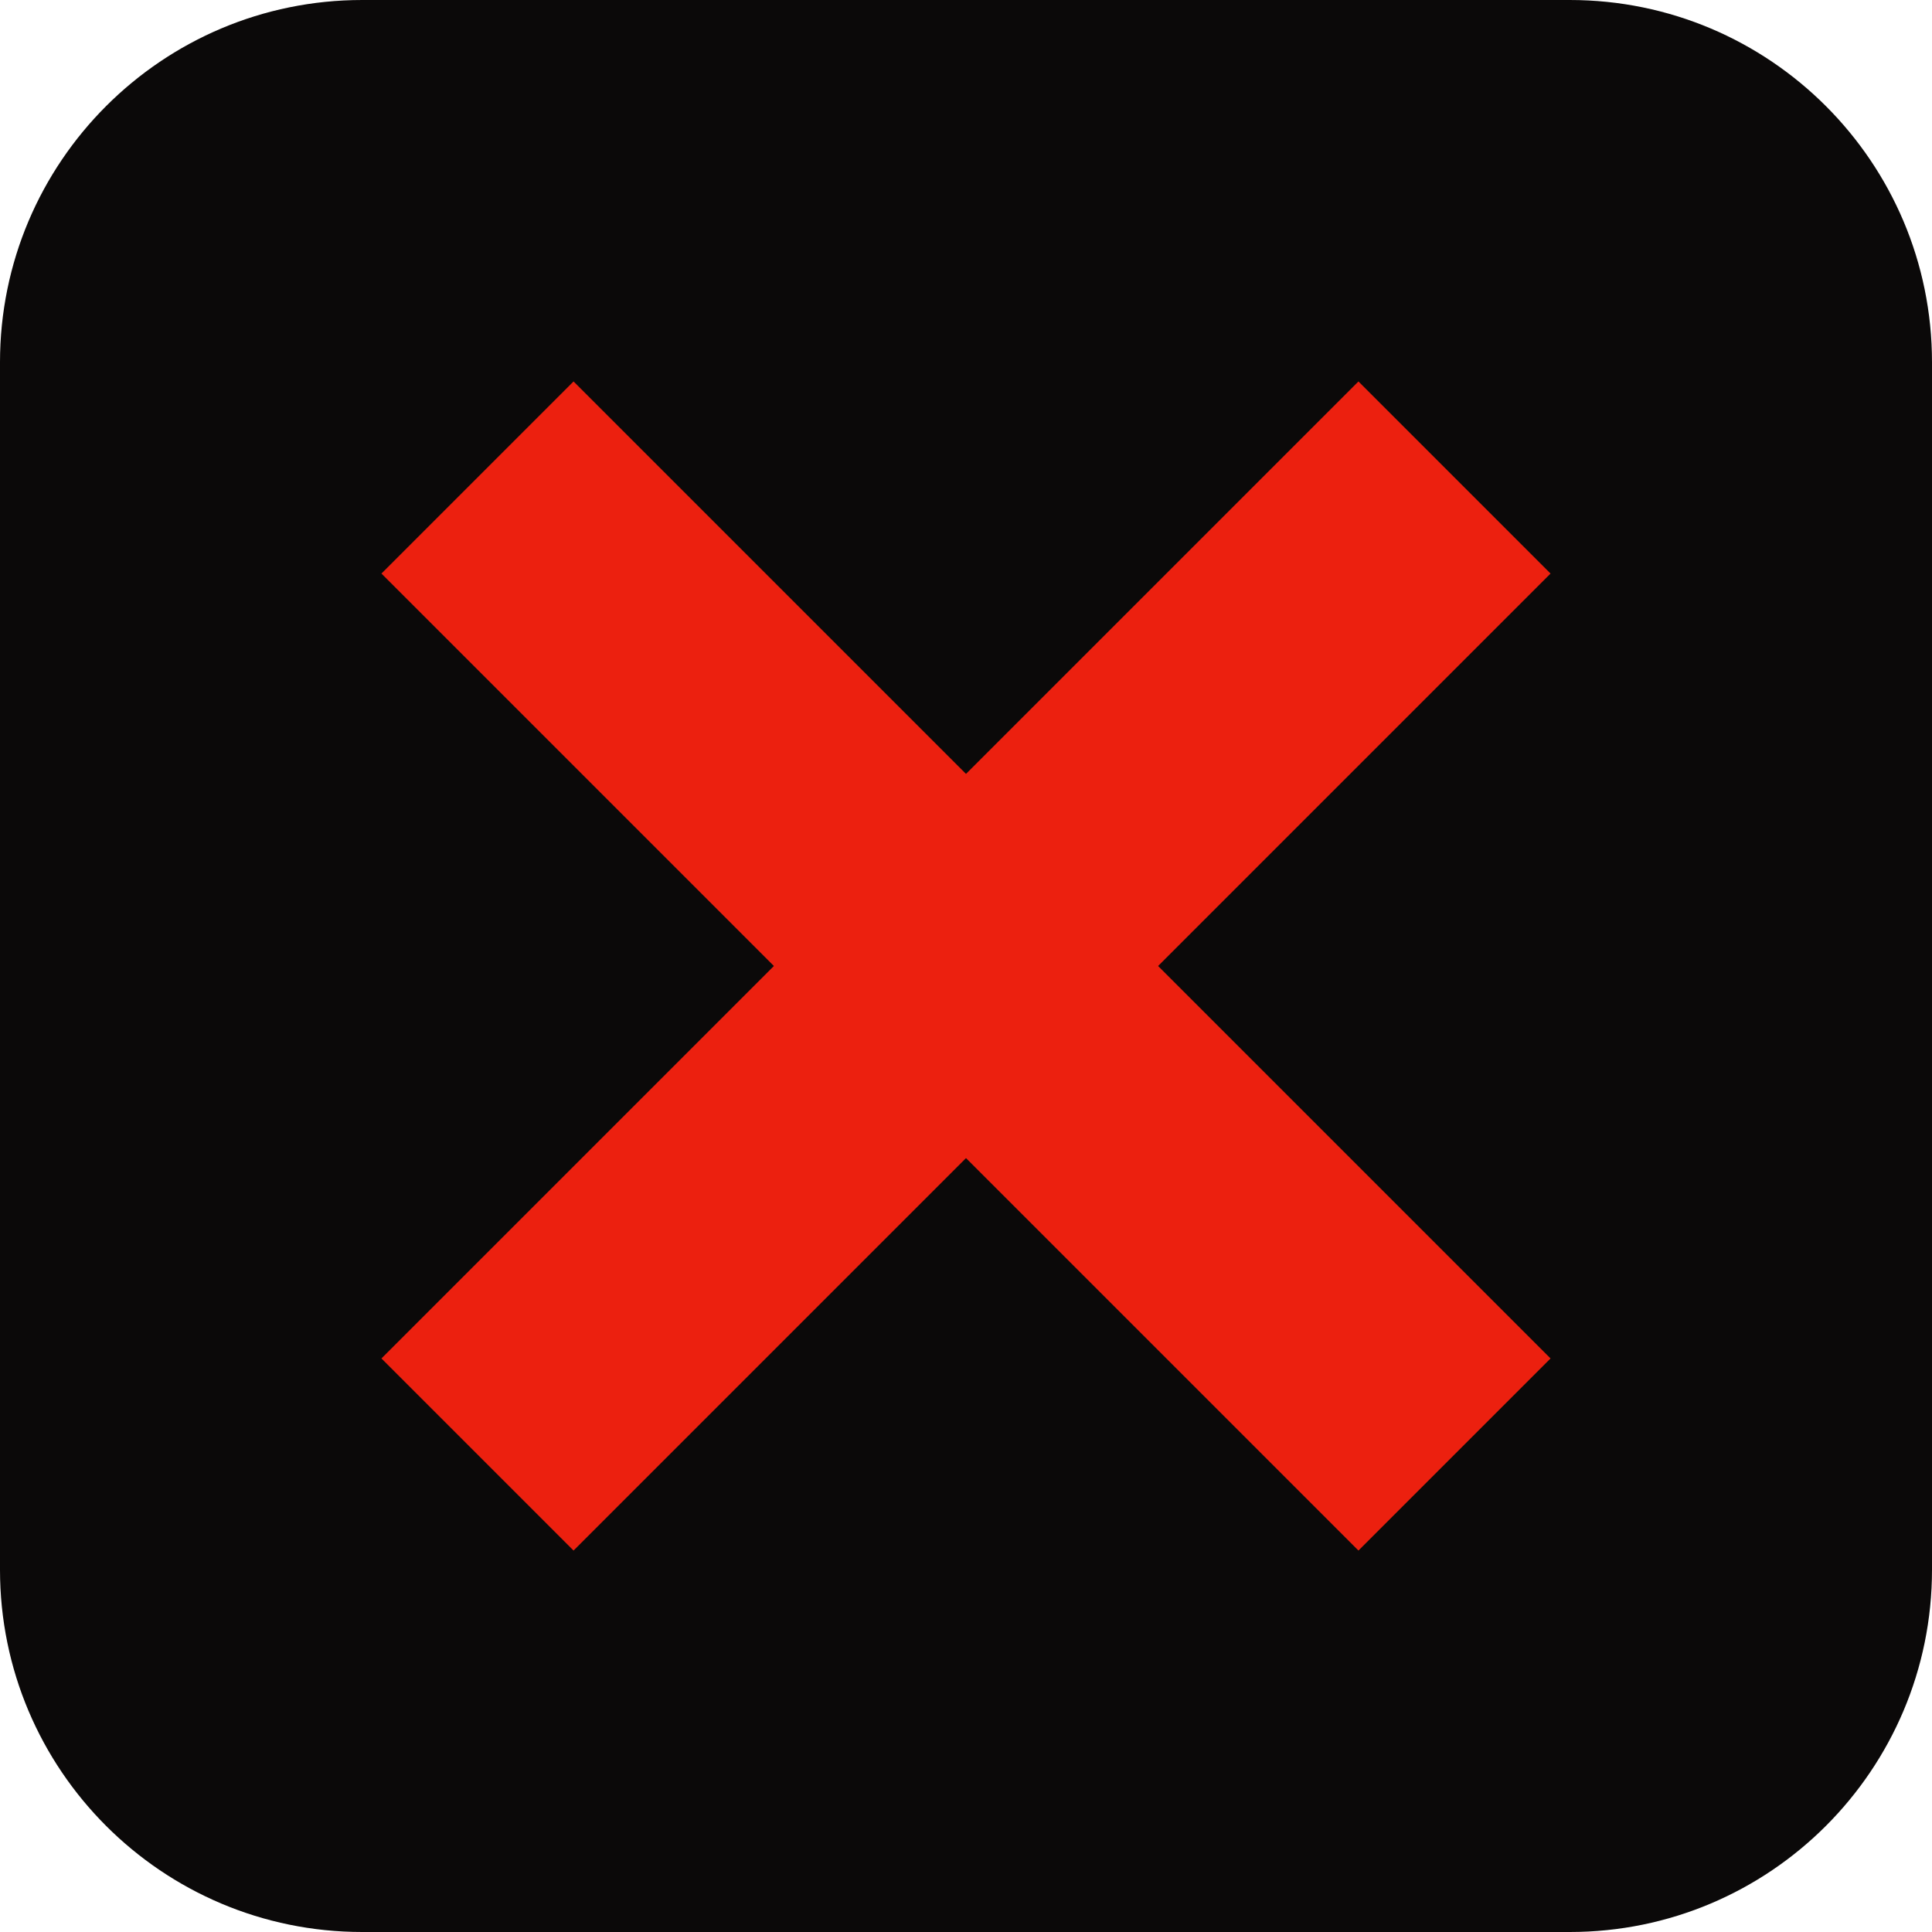
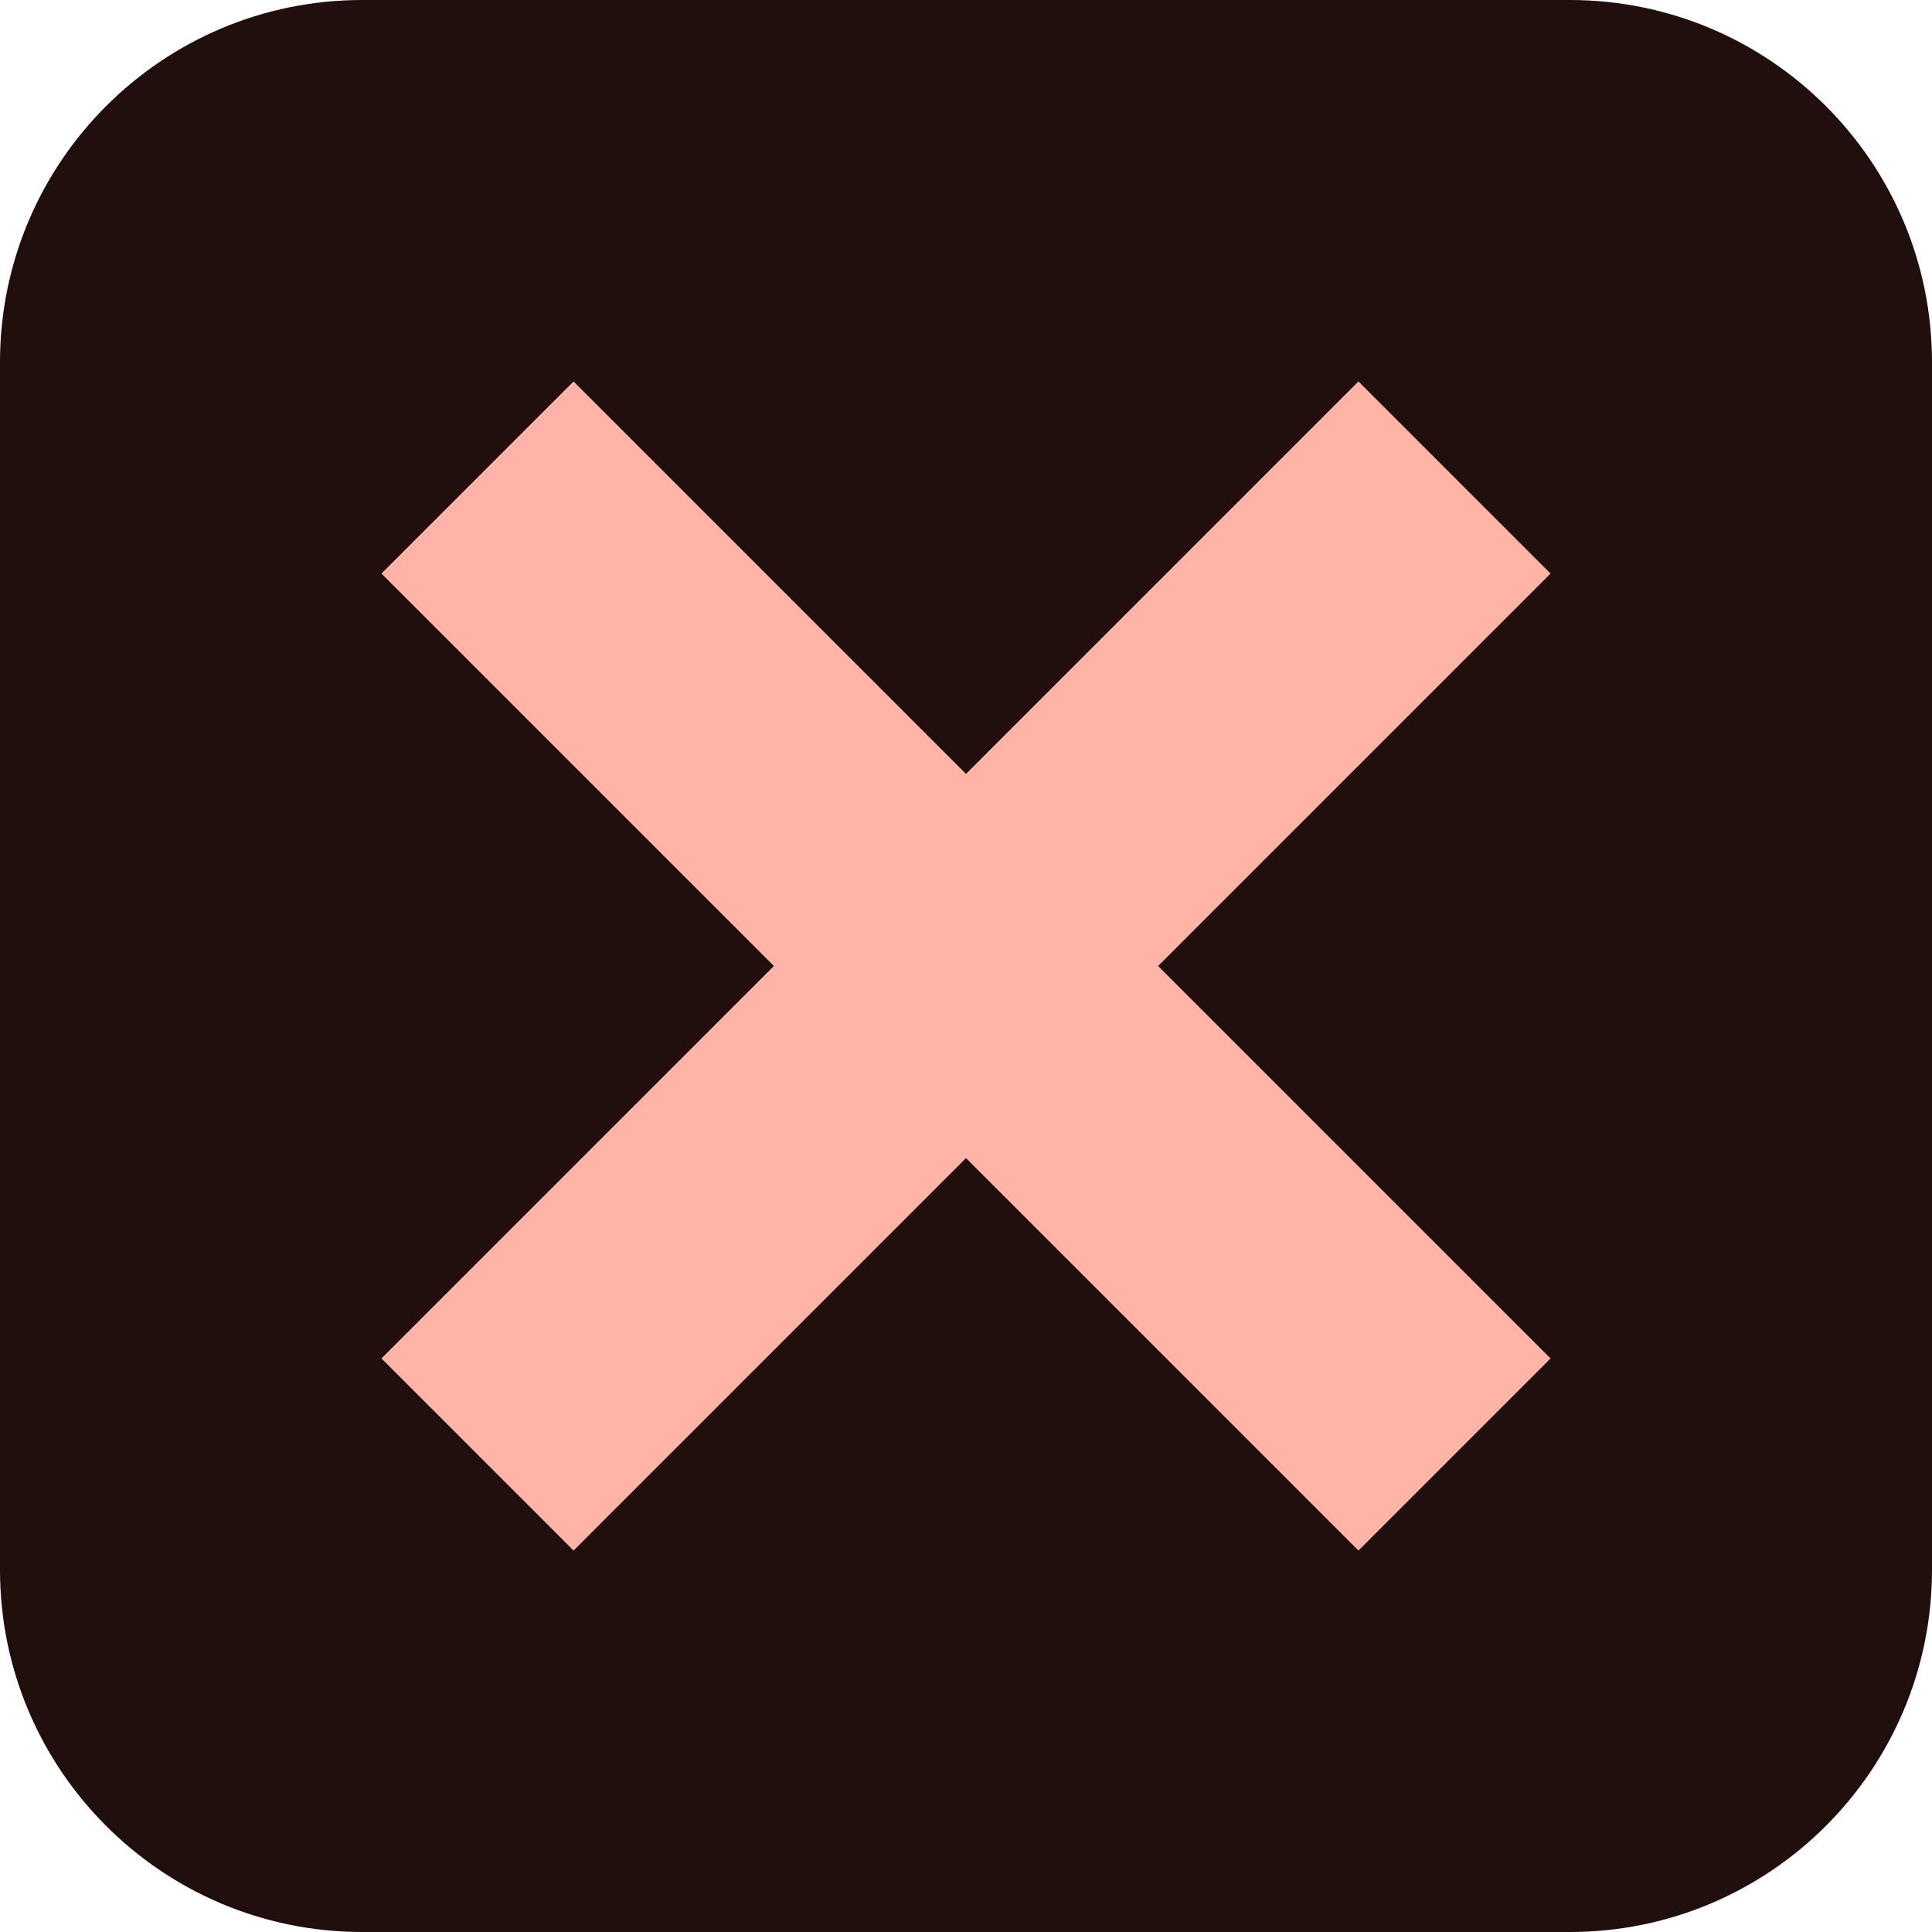
<svg xmlns="http://www.w3.org/2000/svg" viewBox="0 0 64 64" role="img" aria-label="Tibbie X">
-   <rect width="64" height="64" rx="12" fill="#0b0909" />
-   <g stroke="#ec200f" stroke-width="9" stroke-linecap="square">
+   <rect width="64" height="64" rx="12" fill="#200f0c" />
+   <g stroke="#ffb4a7" stroke-width="9" stroke-linecap="square">
    <line x1="19" y1="19" x2="45" y2="45" />
    <line x1="45" y1="19" x2="19" y2="45" />
  </g>
</svg>
